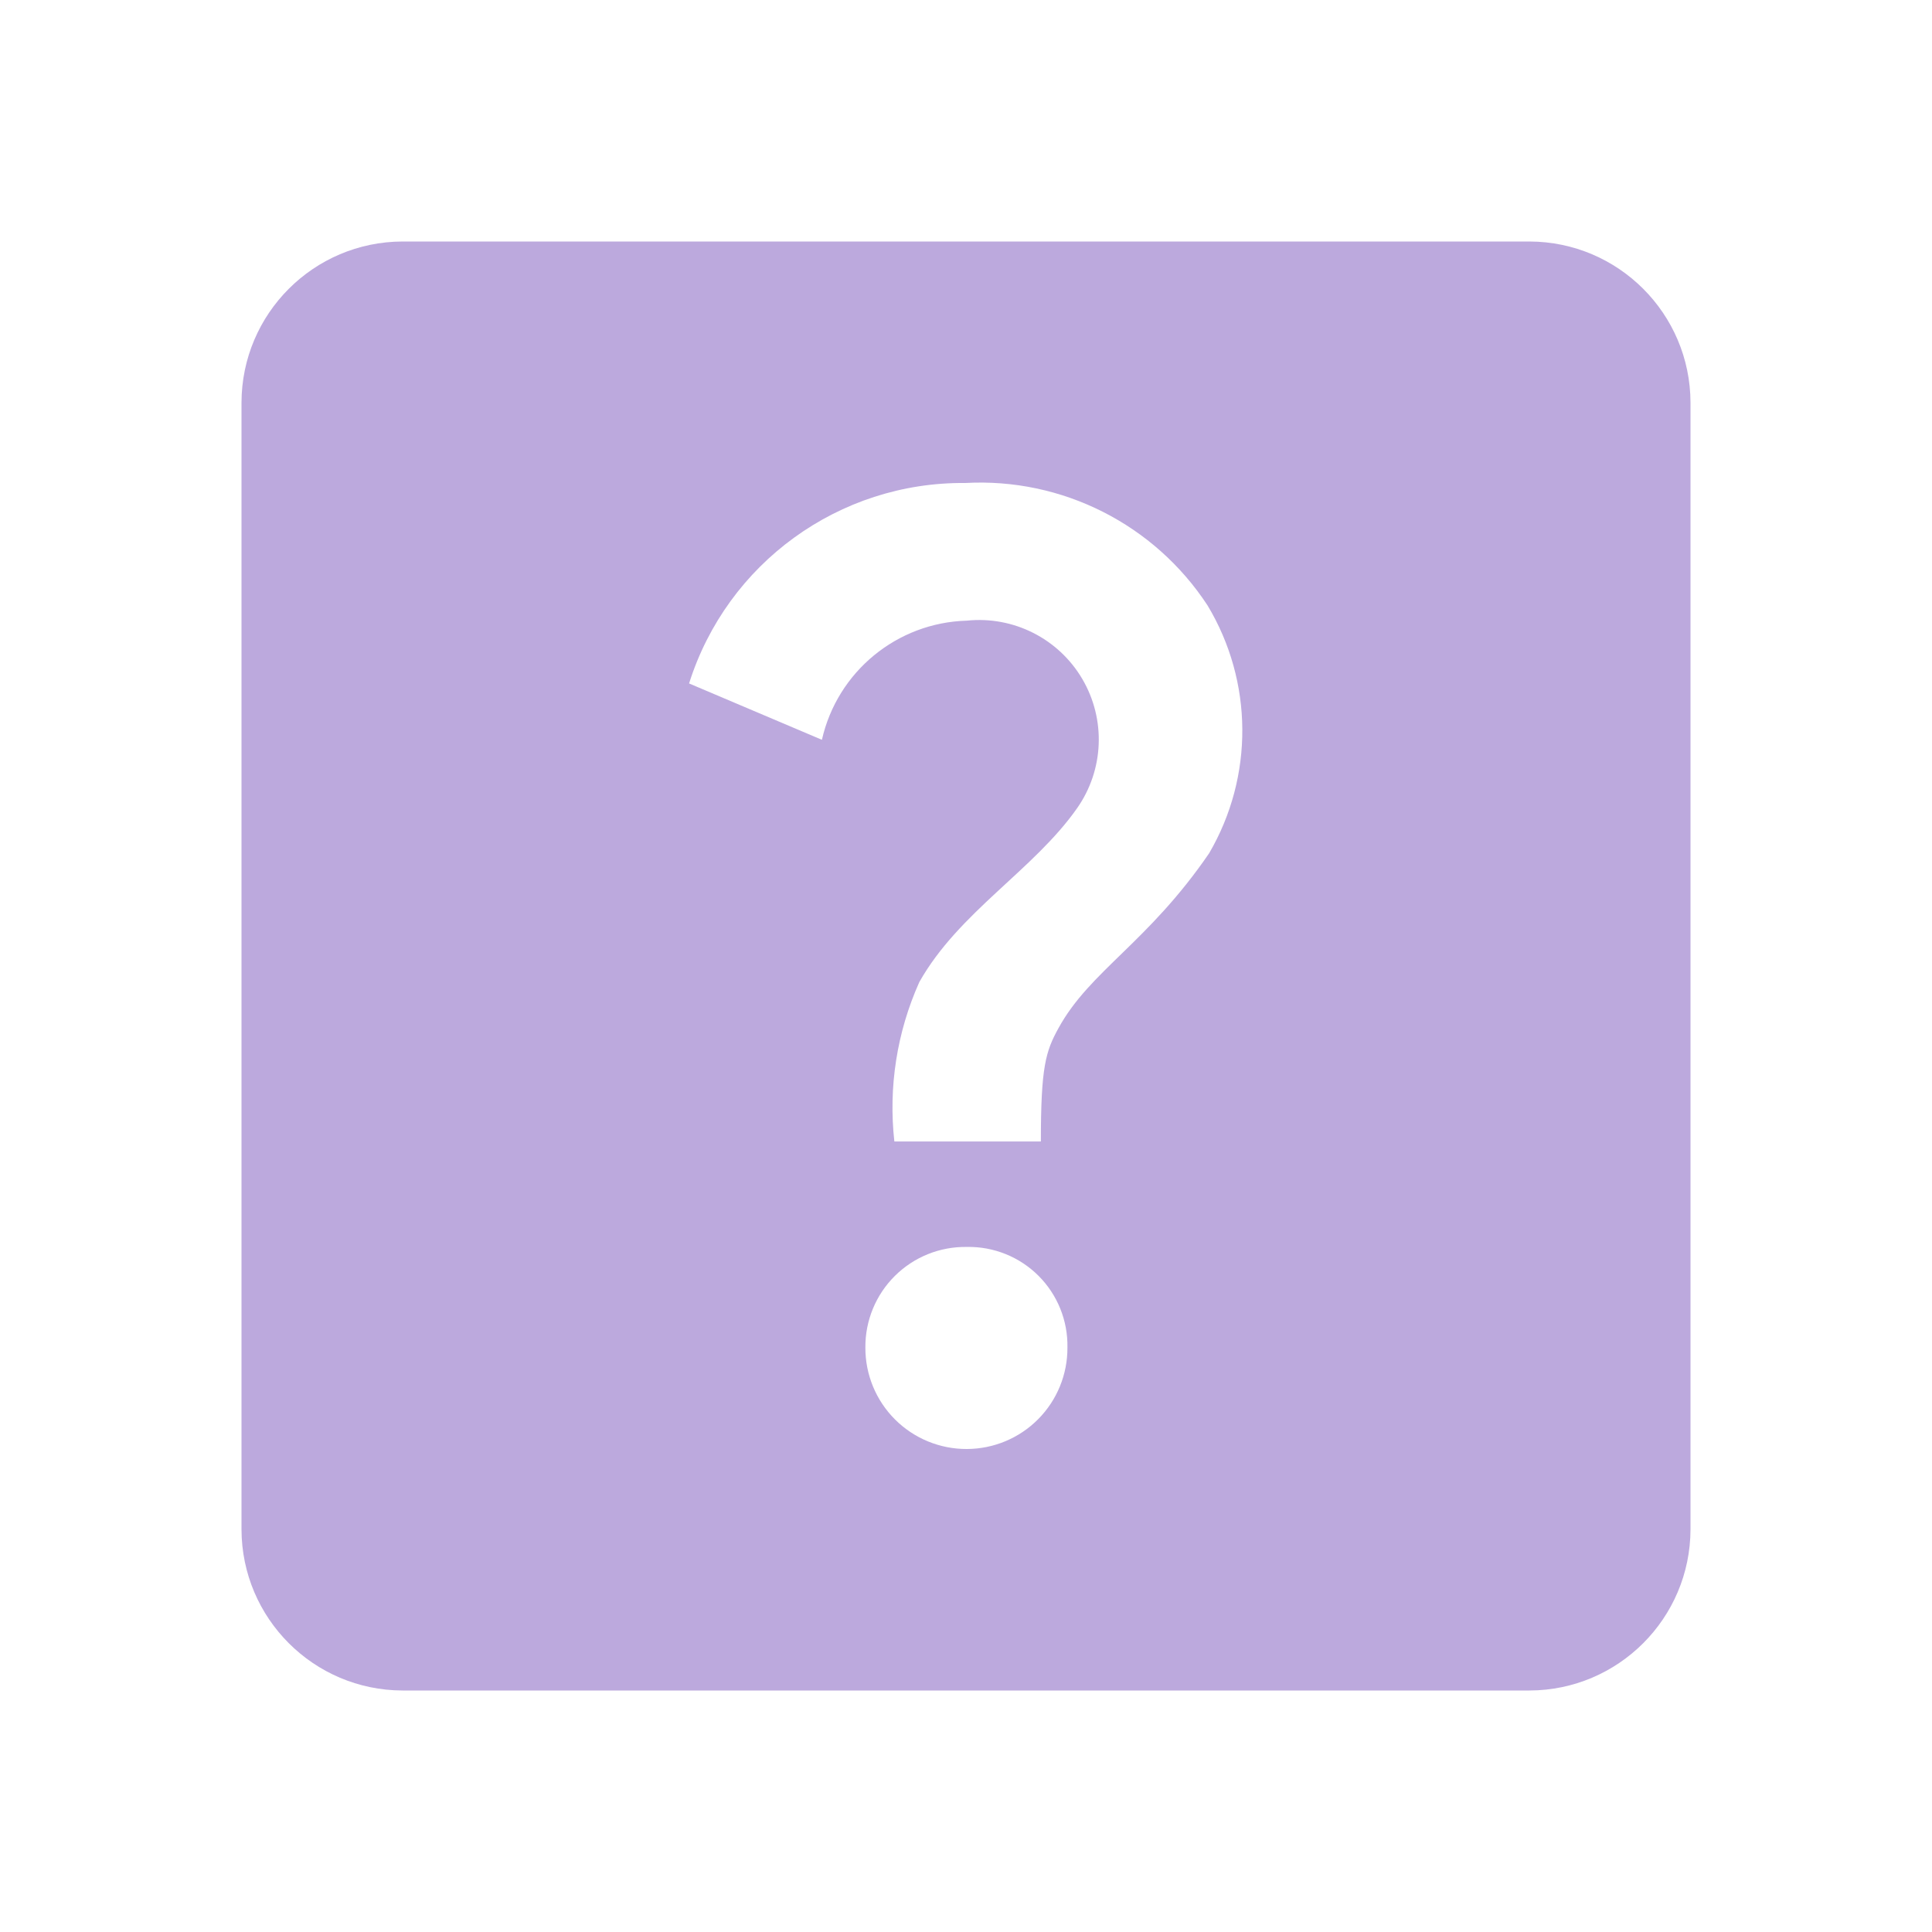
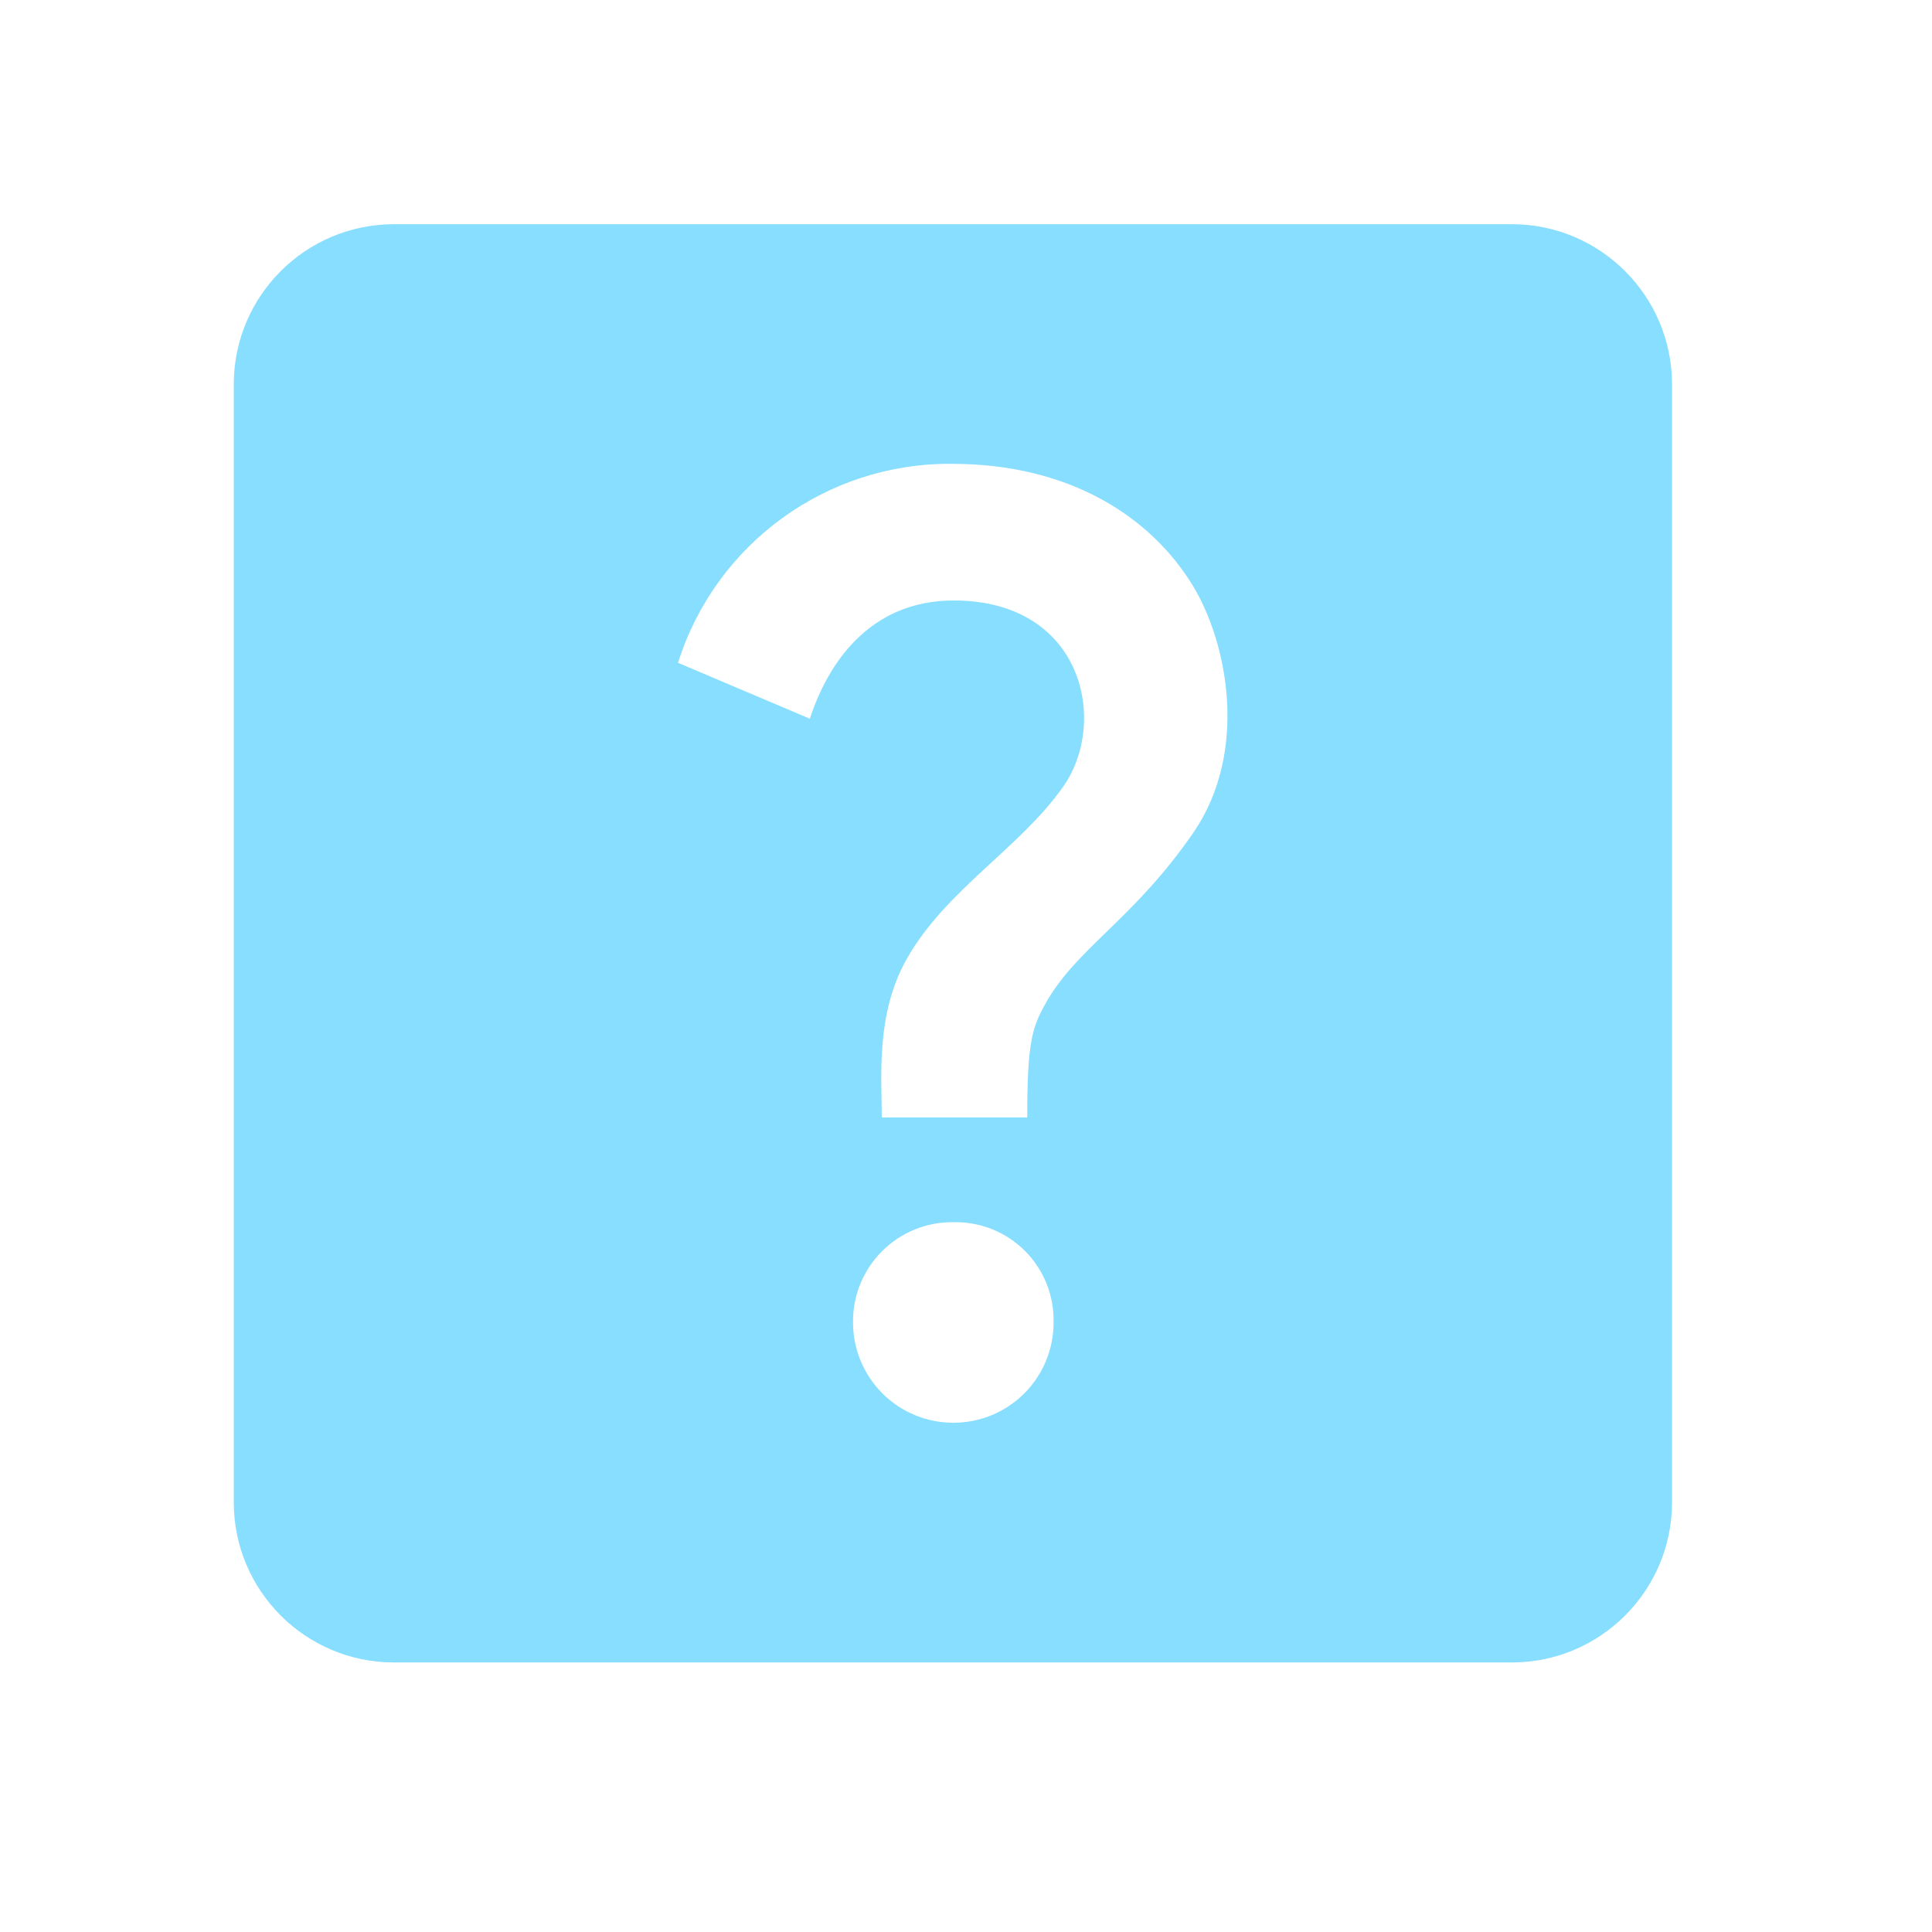
- <svg xmlns="http://www.w3.org/2000/svg" id="help_center" width="24" height="24" viewBox="0 0 24 24">
-   <rect id="Rectangle_143" data-name="Rectangle 143" width="24" height="24" fill="none" />
-   <path id="Path_191" data-name="Path 191" d="M19,3H5A2.006,2.006,0,0,0,3,5V19a2.006,2.006,0,0,0,2,2H19a2.006,2.006,0,0,0,2-2V5A2.006,2.006,0,0,0,19,3ZM12.01,18a1.255,1.255,0,0,1-1.26-1.26,1.24,1.24,0,0,1,1.26-1.25,1.226,1.226,0,0,1,1.25,1.25A1.253,1.253,0,0,1,12.01,18Zm3.01-7.4c-.76,1.11-1.48,1.46-1.87,2.17-.16.29-.22.48-.22,1.41H11.11a3.811,3.811,0,0,1,.31-1.98c.49-.87,1.42-1.39,1.96-2.16a1.485,1.485,0,0,0-1.37-2.33,1.9,1.9,0,0,0-1.8,1.48l-1.65-.7A3.562,3.562,0,0,1,11.99,6,3.374,3.374,0,0,1,15,7.52,3.018,3.018,0,0,1,15.02,10.6Z" fill="#bca9dd" />
+ <svg xmlns="http://www.w3.org/2000/svg" width="63" height="63" viewBox="0 0 63 63">
+   <g id="help_center" transform="translate(0.337 0.025)">
+     <rect id="Rectangle_143" data-name="Rectangle 143" width="63" height="63" transform="translate(-0.337 -0.025)" fill="none" />
+     <path id="Path_191" data-name="Path 191" d="M44.689,3H8.211A5.226,5.226,0,0,0,3,8.211V44.689A5.226,5.226,0,0,0,8.211,49.9H44.689A5.226,5.226,0,0,0,49.9,44.689V8.211A5.226,5.226,0,0,0,44.689,3ZM26.476,42.083A3.269,3.269,0,0,1,23.193,38.8a3.231,3.231,0,0,1,3.283-3.257A3.194,3.194,0,0,1,29.733,38.8,3.264,3.264,0,0,1,26.476,42.083ZM34.319,22.8c-1.98,2.892-3.856,3.8-4.872,5.654-.417.756-.573,1.251-.573,3.674H24.131c0-1.277-.208-3.361.808-5.159,1.277-2.267,3.7-3.622,5.107-5.628,1.485-2.11.651-6.071-3.57-6.071-2.762,0-4.117,2.084-4.69,3.856l-4.3-1.824a9.281,9.281,0,0,1,8.937-6.488c3.856,0,6.488,1.746,7.843,3.96C35.413,16.653,36.09,20.171,34.319,22.8Z" transform="translate(4.286 4.286)" fill="#87deff" />
+   </g>
</svg>
